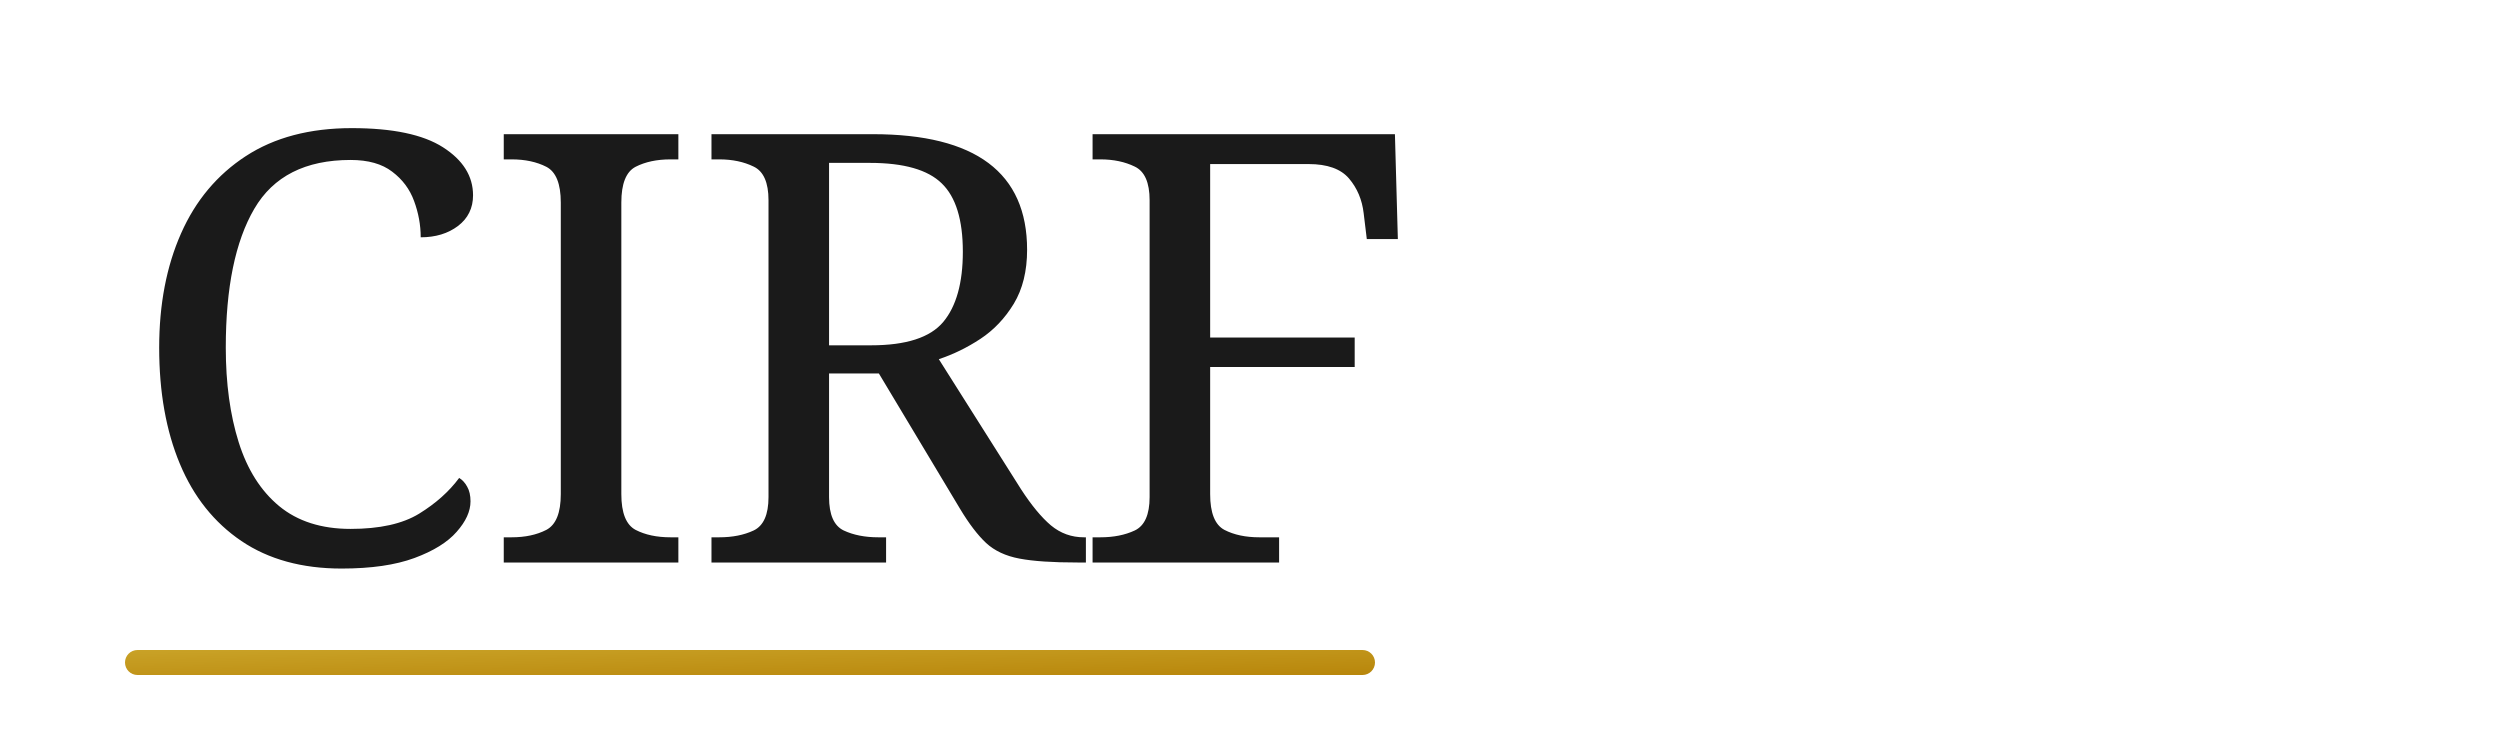
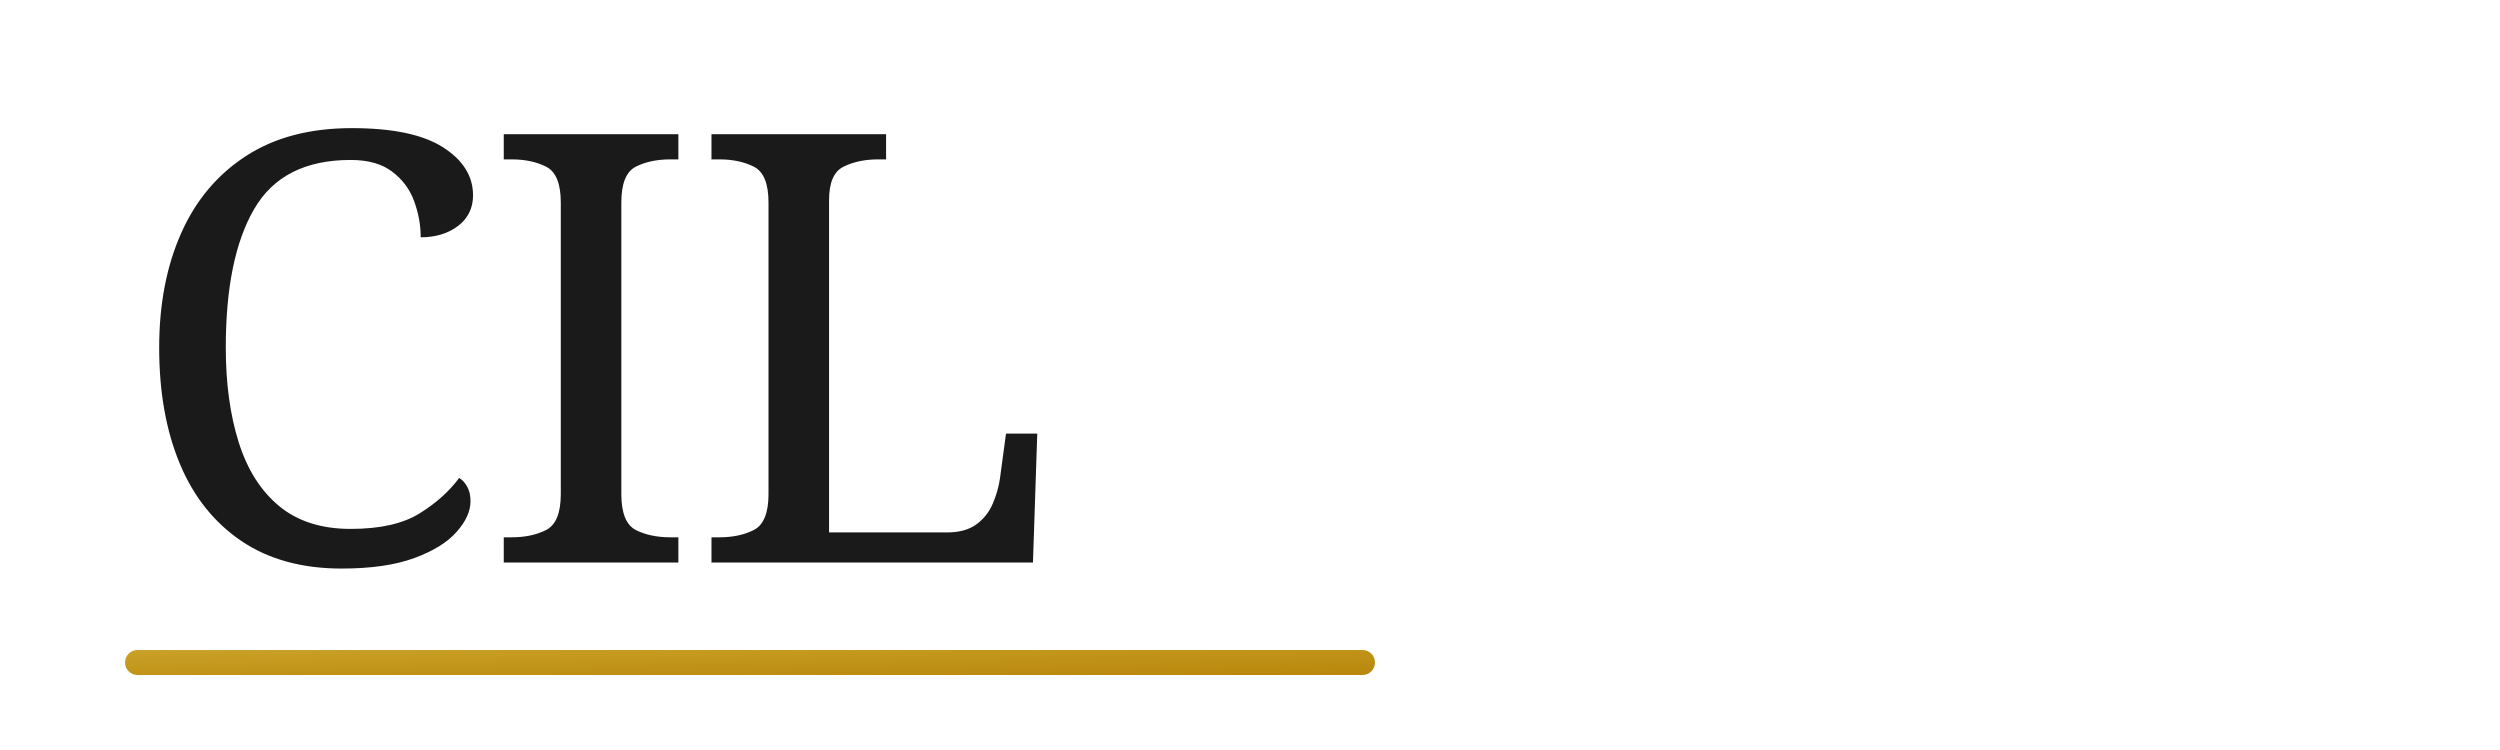
<svg xmlns="http://www.w3.org/2000/svg" viewBox="0 0 200 60" width="200" height="60">
  <defs>
    <linearGradient id="goldGradient" x1="0%" y1="0%" x2="100%" y2="100%">
      <stop offset="0%" style="stop-color:#C9A227;stop-opacity:1" />
      <stop offset="100%" style="stop-color:#B8860B;stop-opacity:1" />
    </linearGradient>
  </defs>
-   <text x="10" y="45" font-family="Georgia, serif" font-size="48" font-weight="200" fill="#1A1A1A" letter-spacing="-1">CIRF</text>
+   <text x="10" y="45" font-family="Georgia, serif" font-size="48" font-weight="200" fill="#1A1A1A" letter-spacing="-1">CIL</text>
  <rect x="10" y="52" width="100" height="2" fill="url(#goldGradient)" rx="1" />
</svg>
